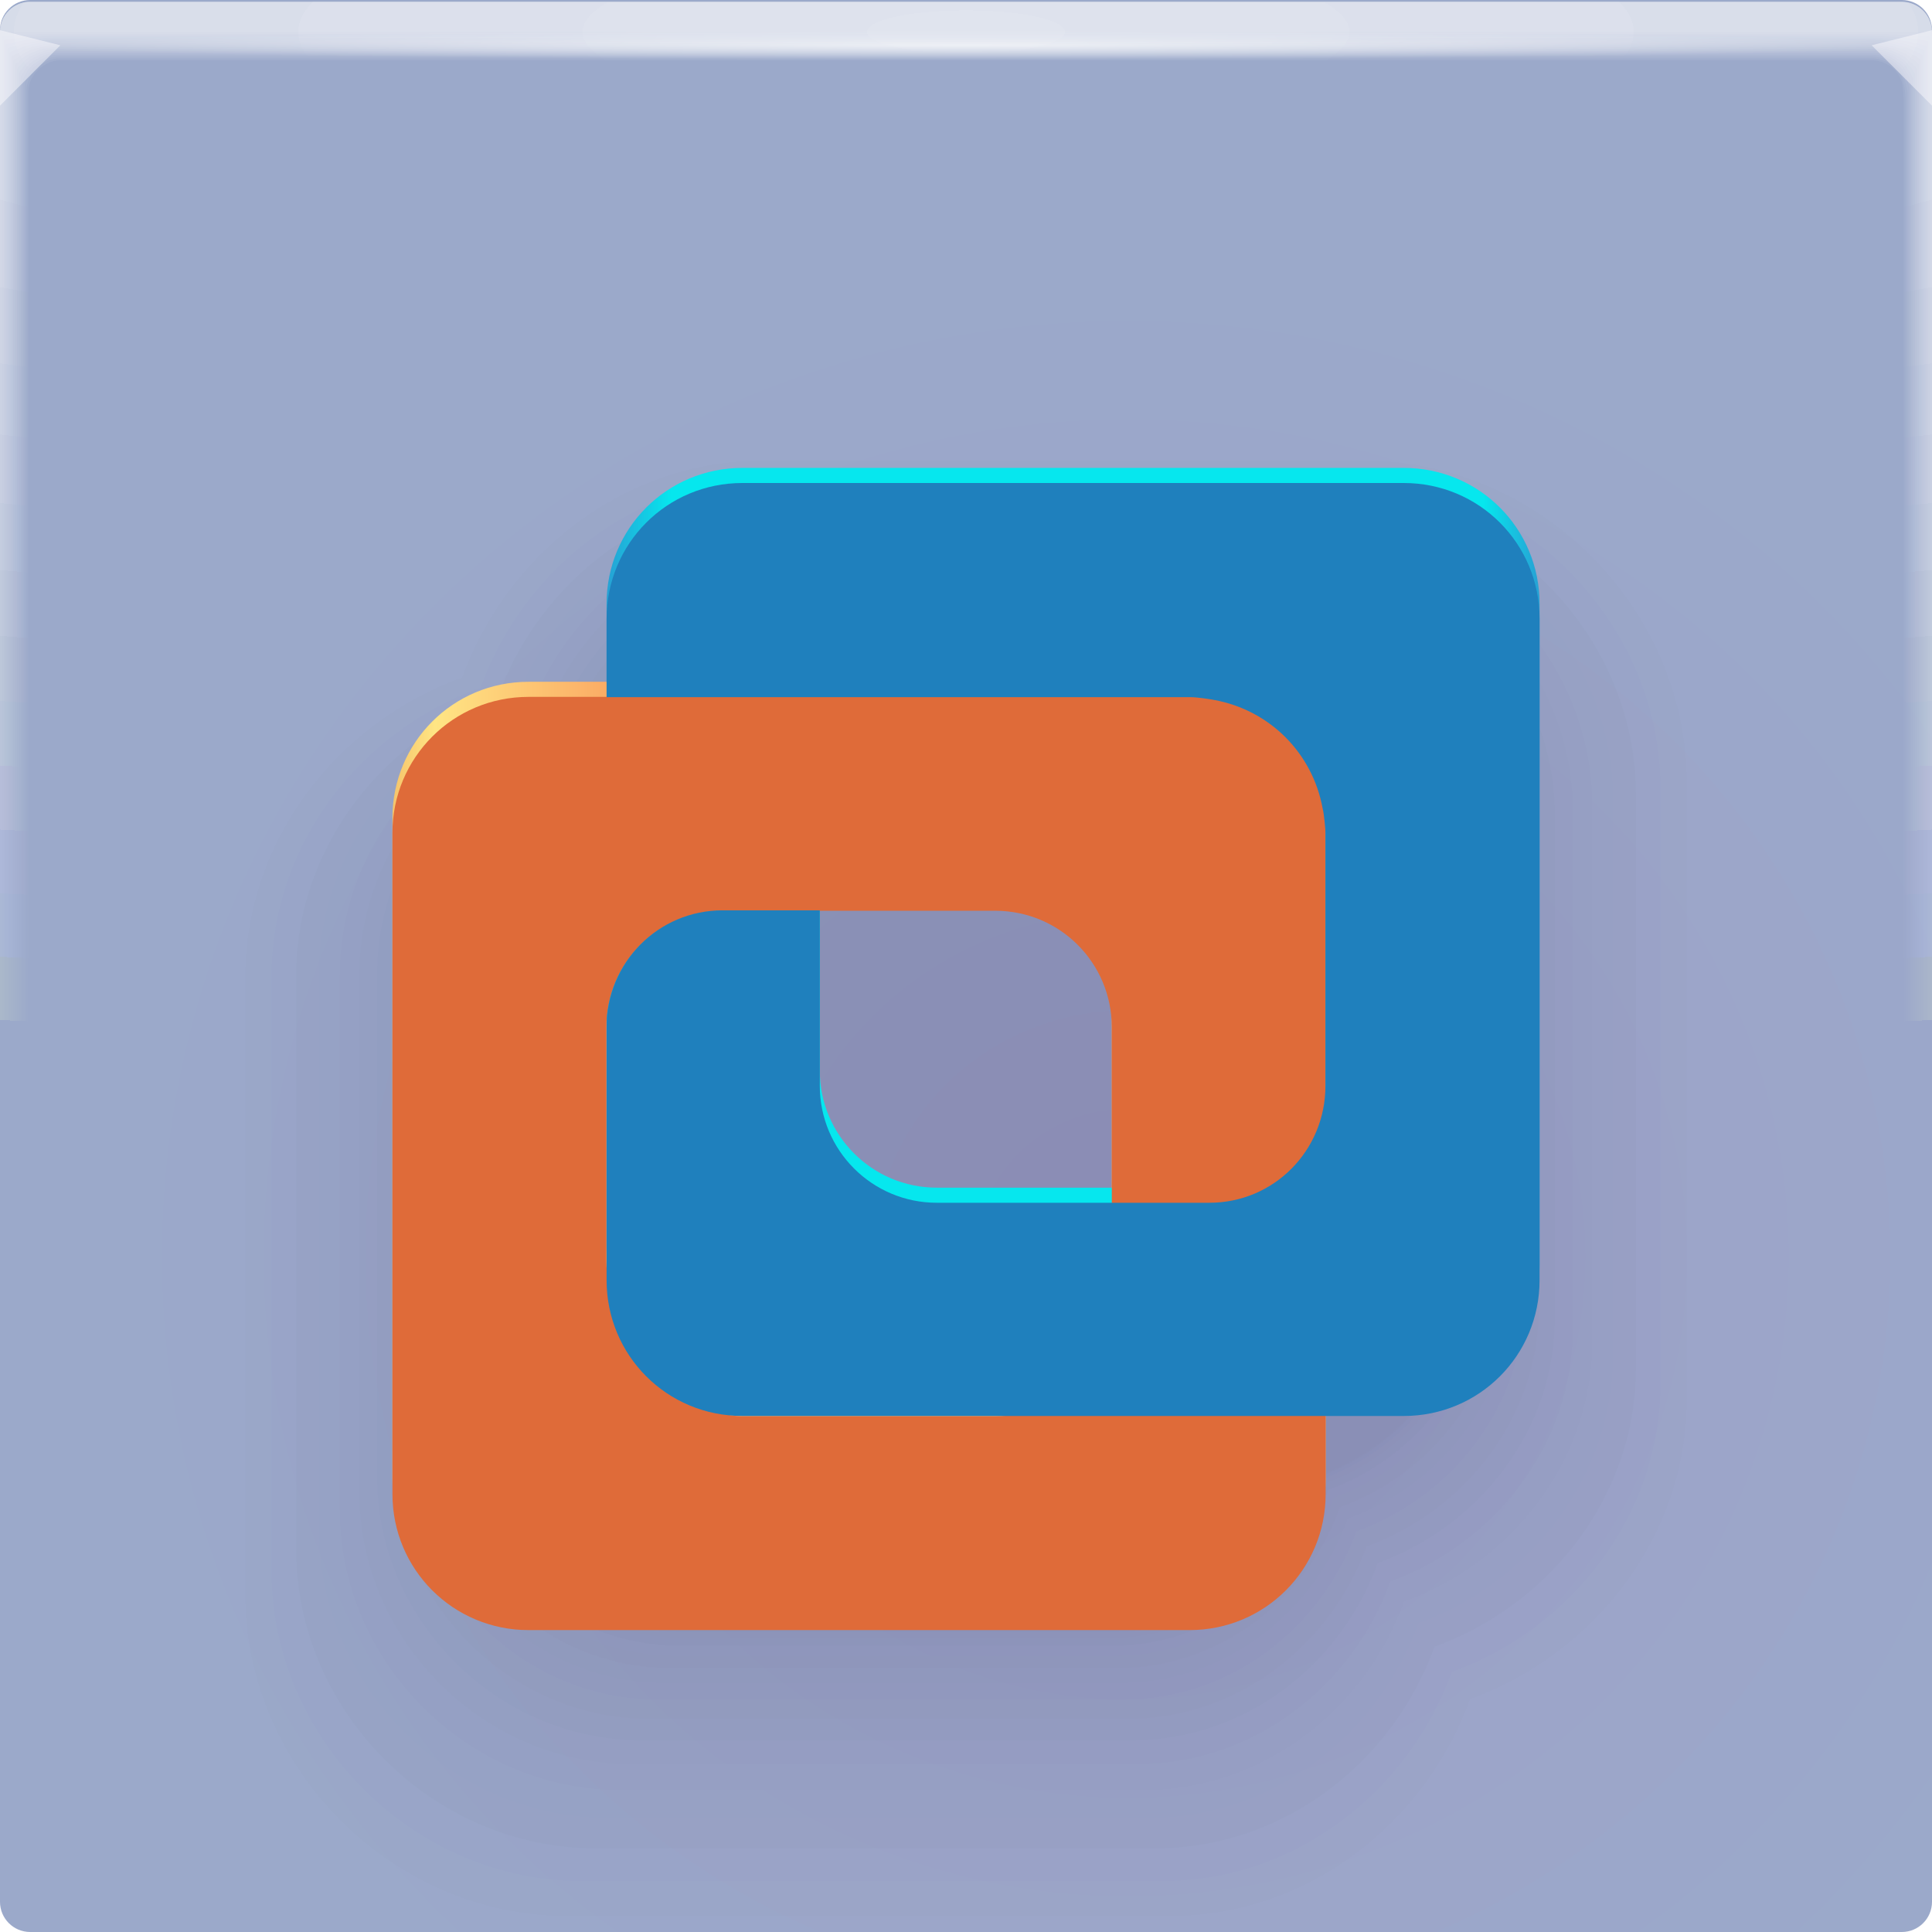
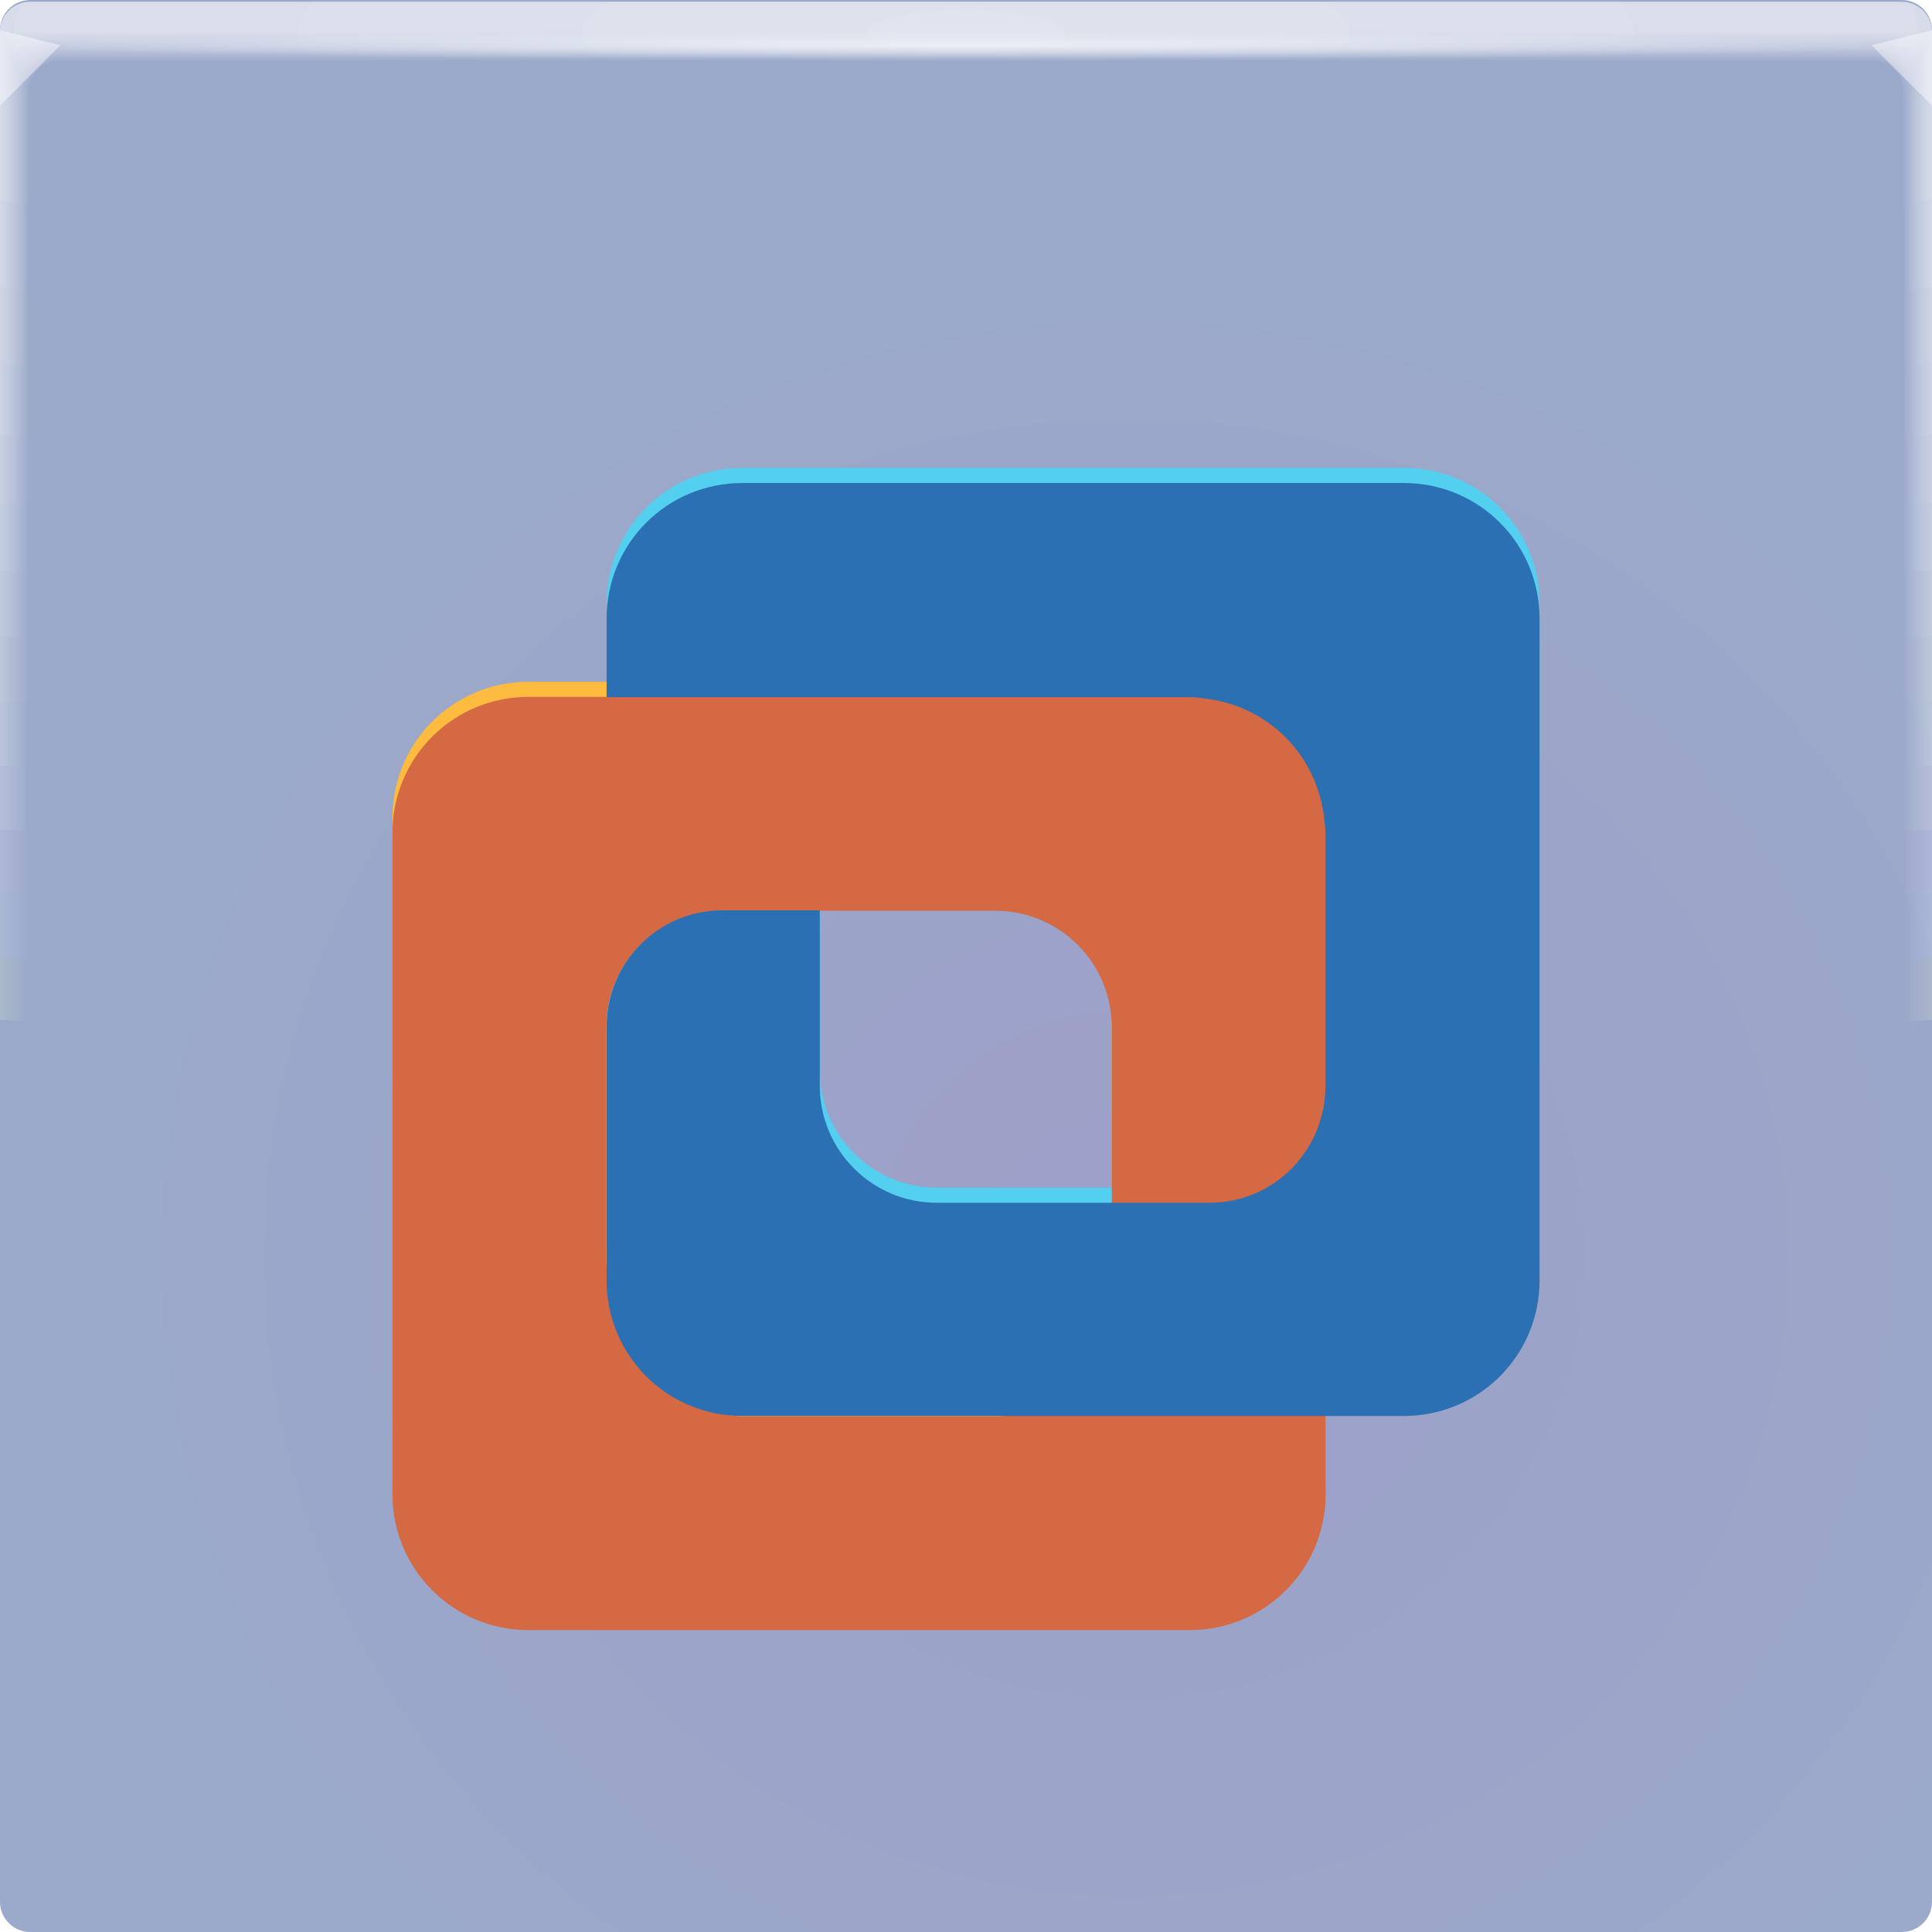
<svg xmlns="http://www.w3.org/2000/svg" xmlns:xlink="http://www.w3.org/1999/xlink" width="64" height="64" version="1.1">
  <defs>
    <style type="text/css">.fil2 {fill:#11A861}
    .fil0 {fill:#3777E3}
    .fil1 {fill:#FFCF63}</style>
    <radialGradient id="e-5-6" cx="35.574" cy="1.019" r="32" gradientTransform="matrix(0,1.1252,-5.1753,0,37.271,-39.029)" gradientUnits="userSpaceOnUse" xlink:href="#a-6" />
    <linearGradient id="a-6">
      <stop stop-color="#fff" stop-opacity=".07" offset="0" />
      <stop stop-color="#fff" stop-opacity=".001" offset="1" />
    </linearGradient>
    <radialGradient id="f-6-9" cx="35.574" cy="1.036" r="32" gradientTransform="matrix(0,1.1252,-5.1753,0,37.363,-39.029)" gradientUnits="userSpaceOnUse" xlink:href="#a-6" />
    <radialGradient id="g-2-1" cx="35.574" cy="1.055" r="32" gradientTransform="matrix(0,1.1252,-5.1753,0,37.458,-39.029)" gradientUnits="userSpaceOnUse" xlink:href="#a-6" />
    <radialGradient id="h-2-3" cx="35.574" cy="1.071" r="32" gradientTransform="matrix(0,1.1252,-5.1753,0,37.544,-39.029)" gradientUnits="userSpaceOnUse" xlink:href="#a-6" />
    <radialGradient id="i-7" cx="35.574" cy="1.091" r="32" gradientTransform="matrix(0,1.1252,-5.1753,0,37.648,-39.029)" gradientUnits="userSpaceOnUse" xlink:href="#a-6" />
    <radialGradient id="j-0" cx="35.574" cy="1.113" r="32" gradientTransform="matrix(0,1.1252,-5.1753,0,37.758,-39.029)" gradientUnits="userSpaceOnUse" xlink:href="#a-6" />
    <radialGradient id="k-9" cx="35.574" cy="1.135" r="32" gradientTransform="matrix(0,1.1252,-5.1753,0,37.875,-39.029)" gradientUnits="userSpaceOnUse" xlink:href="#a-6" />
    <radialGradient id="l-3" cx="35.574" cy="1.159" r="32" gradientTransform="matrix(0,1.1252,-5.1753,0,38,-39.029)" gradientUnits="userSpaceOnUse" xlink:href="#a-6" />
    <radialGradient id="m-6" cx="35.574" cy="1.18" r="32" gradientTransform="matrix(0,1.1252,-5.1753,0,38.107,-39.029)" gradientUnits="userSpaceOnUse" xlink:href="#a-6" />
    <radialGradient id="n-0-3" cx="35.574" cy="1.208" r="32" gradientTransform="matrix(0,1.1252,-5.1753,0,38.252,-39.029)" gradientUnits="userSpaceOnUse" xlink:href="#a-6" />
    <radialGradient id="o-6" cx="35.574" cy="1.239" r="32" gradientTransform="matrix(0,1.1252,-5.1753,0,38.411,-39.029)" gradientUnits="userSpaceOnUse" xlink:href="#a-6" />
    <radialGradient id="p-2" cx="35.574" cy="1.273" r="32" gradientTransform="matrix(0,1.1252,-5.1753,0,38.587,-39.029)" gradientUnits="userSpaceOnUse" xlink:href="#a-6" />
    <radialGradient id="q-6-6" cx="35.574" cy="1.304" r="32" gradientTransform="matrix(0,1.1252,-5.1753,0,38.75,-39.029)" gradientUnits="userSpaceOnUse" xlink:href="#a-6" />
    <radialGradient id="r-1" cx="35.574" cy="1.346" r="32" gradientTransform="matrix(0,1.1252,-5.1753,0,38.966,-39.029)" gradientUnits="userSpaceOnUse" xlink:href="#a-6" />
    <radialGradient id="s-8" cx="35.574" cy="1.393" r="32" gradientTransform="matrix(0,1.1252,-5.1753,0,39.208,-39.029)" gradientUnits="userSpaceOnUse" xlink:href="#a-6" />
    <radialGradient id="t-7" cx="35.574" cy="1.439" r="32" gradientTransform="matrix(0,1.1252,-5.1753,0,39.446,-39.027)" gradientUnits="userSpaceOnUse" xlink:href="#a-6" />
    <radialGradient id="radialGradient869" cx="32" cy="15.077" r="32" gradientTransform="matrix(1 0 0 .014897 0 1.2172)" gradientUnits="userSpaceOnUse">
      <stop stop-color="#fff" stop-opacity=".667" offset="0" />
      <stop stop-color="#fff" stop-opacity=".001" offset="1" />
    </radialGradient>
    <radialGradient id="b-3" cx="37.338" cy="41.714" r="32" gradientTransform="matrix(1.0524 0 0 1.0195 -1.933 -.907)" gradientUnits="userSpaceOnUse">
      <stop stop-color="#9d9fc8" offset="0" />
      <stop stop-color="#9ba9ca" offset="1" />
    </radialGradient>
-     <linearGradient id="linearGradient938" x1="13" x2="20.094" y1="23.147" y2="23.147" gradientTransform="translate(0 .5)" gradientUnits="userSpaceOnUse">
-       <stop stop-color="#f5c46b" offset="0" />
-       <stop stop-color="#ffe584" offset=".198" />
-       <stop stop-color="#fbac65" offset="1" />
-     </linearGradient>
-     <linearGradient id="linearGradient940" x1="20.094" x2="51" y1="15.104" y2="15.104" gradientTransform="translate(0 .5)" gradientUnits="userSpaceOnUse">
-       <stop stop-color="#27a1d4" offset="0" />
-       <stop stop-color="#06e7ee" offset=".069" />
-       <stop stop-color="#06e7ee" offset=".94" />
-       <stop stop-color="#27a1d4" offset="1" />
-     </linearGradient>
  </defs>
+   <g transform="matrix(.9111 0 0 .9111 2.8448 5.4465)" fill="#00152b" fill-opacity=".03" opacity=".309" stroke-width="1.098">
+     <path d="m26.816 16.174c-3.5 0-6.491 2.355-7.635 5.515-3.166 1.142-5.52 4.131-5.52 7.64v15.677c0 4.452 3.743 8.195 8.195 8.195h15.327c3.51 0 6.498-2.354 7.64-5.52 3.16-1.144 5.515-4.135 5.515-7.635v-15.683c0-4.442-3.748-8.19-8.19-8.19z" />
+     <path d="m26.808 16.153c-3.506 0-6.502 2.359-7.648 5.524h-1e-4c-3.171 1.144-5.529 4.138-5.529 7.653v15.703c0 4.46 3.749 8.209 8.209 8.209h15.353c3.515 0 6.509-2.358 7.653-5.529 3.165-1.146 5.524-4.142 5.524-7.648v-15.708c0-4.449-3.755-8.204-8.204-8.204h-15.358" />
+     <path d="m26.782 16.09c-3.523 0-6.534 2.371-7.686 5.552-3.187 1.15-5.557 4.158-5.557 7.691v15.783c0 4.482 3.768 8.25 8.25 8.25h15.43c3.533 0 6.542-2.37 7.692-5.557 3.181-1.152 5.551-4.163 5.551-7.686v-15.787c0-4.471-3.773-8.245-8.245-8.245h-15.435" />
+     <path d="m26.738 15.984c-3.553 0-6.588 2.39-7.75 5.598-3.213 1.159-5.603 4.193-5.603 7.755v15.914c0 4.519 3.8 8.319 8.319 8.319h15.558c3.562 0 6.596-2.39 7.755-5.603h1e-4c3.207-1.161 5.598-4.197 5.598-7.75v-15.919c0-4.509-3.805-8.313-8.313-8.313h-15.564" />
+     <path d="m26.677 15.837c-3.594 0-6.665 2.418-7.84 5.662-3.25 1.173-5.668 4.241-5.668 7.845v16.097c1e-4 4.572 3.844 8.415 8.415 8.415h15.738c3.603-1e-4 6.672-2.418 7.845-5.668v-1e-4c3.244-1.175 5.662-4.246 5.662-7.839v-16.102c-1e-4 -4.561-3.849-8.409-8.409-8.409h-15.743" />
+     <path d="m26.599 15.647c-3.646 0-6.762 2.454-7.955 5.745h-1e-4c-3.298 1.19-5.751 4.304-5.751 7.96v16.333c1e-4 4.639 3.9 8.539 8.539 8.539h15.969c3.656-1e-4 6.77-2.453 7.96-5.751l1e-4 -1e-4c3.292-1.192 5.745-4.308 5.745-7.955v-16.339c-1e-4 -4.628-3.905-8.533-8.533-8.533h-15.974" />
+     <path d="m26.504 15.415c-3.711 0-6.882 2.497-8.095 5.847l-1e-4 1e-4c-3.357 1.211-5.853 4.38-5.853 8.101v16.622c0 4.721 3.969 8.689 8.69 8.689h16.251c3.721 0 6.89-2.497 8.101-5.853h1e-4c3.35-1.213 5.847-4.385 5.847-8.095v-16.628c0-4.709-3.974-8.684-8.684-8.684h-16.257" />
+     <path d="m26.391 15.141c-3.787 0-7.023 2.548-8.261 5.967h-2e-4c-3.425 1.236-5.973 4.47-5.973 8.267v16.964c1e-4 4.817 4.05 8.868 8.868 8.868h16.585c3.797 0 7.031-2.548 8.267-5.973l2e-4 -1e-4c3.419-1.238 5.967-4.474 5.967-8.261v-16.97c-1e-4 -4.806-4.056-8.862-8.862-8.862h-16.591" />
+     <path d="m26.261 14.825c-3.875 0-7.186 2.607-8.453 6.106l-2e-4 1e-4c-3.505 1.264-6.112 4.574-6.112 8.459v17.357c1e-4 4.929 4.144 9.074 9.074 9.074h16.97c3.886-1e-4 7.195-2.607 8.459-6.112l2e-4 -1e-4c3.498-1.267 6.106-4.578 6.106-8.453v-17.364c-1e-4 -4.918-4.15-9.068-9.068-9.068h-16.976" />
+     <path d="m26.113 14.467c-3.974 0-7.371 2.675-8.671 6.263l-2e-4 1e-4c-3.595 1.297-6.269 4.691-6.269 8.677v17.804c1e-4 5.056 4.251 9.307 9.307 9.307h17.407c3.986-1e-4 7.38-2.674 8.677-6.269l2e-4 -1e-4c3.588-1.3 6.263-4.696 6.263-8.671v-17.81c-1e-4 -5.044-4.257-9.301-9.301-9.301h-17.412" />
+     <path d="m25.948 14.066c-4.086 0-7.578 2.749-8.914 6.438l-3e-4 1e-4c-3.696 1.333-6.444 4.823-6.444 8.92v18.303c1e-4 5.198 4.37 9.568 9.568 9.568h17.895c4.097-1e-4 7.586-2.749 8.92-6.444l3e-4 -1e-4c3.689-1.336 6.438-4.828 6.438-8.914v-18.309c-1e-4 -5.185-4.376-9.561-9.562-9.561h-17.9" />
+     <path d="m25.766 13.624c-4.209 0-7.806 2.832-9.182 6.632l-4e-4 1e-4c-3.807 1.374-6.638 4.968-6.638 9.188v18.854c1.5e-4 5.354 4.502 9.856 9.856 9.856h18.434c4.221-2e-4 7.815-2.832 9.188-6.639l4e-4 -1e-4c3.8-1.376 6.632-4.973 6.632-9.182v-18.861c-2e-4 -5.342-4.508-9.849-9.85-9.849h-18.44" />
+     <path d="m25.566 13.139c-4.344 0-8.056 2.923-9.476 6.845l-4e-4 2e-4c-3.929 1.418-6.851 5.127-6.851 9.483v19.459c1.9e-4 5.526 4.646 10.172 10.172 10.172h19.024c4.356-3e-4 8.065-2.922 9.482-6.851l5e-4 -1e-4c3.921-1.42 6.844-5.132 6.844-9.476v-19.465c-2e-4 -5.513-4.652-10.165-10.165-10.165h-19.031" />
+     <path d="m25.349 12.612c-4.49 0-8.328 3.022-9.796 7.075l-6e-4 2e-4c-4.061 1.466-7.082 5.3-7.082 9.803v20.115c2.1e-4 5.712 4.803 10.514 10.515 10.514h19.666c4.503-3e-4 8.337-3.021 9.802-7.082l5e-4 -2e-4c4.054-1.468 7.075-5.306 7.075-9.796v-20.122c-2e-4 -5.699-4.809-10.508-10.508-10.508h-19.673" />
+     <path d="m25.115 12.043c-4.648 0-8.621 3.128-10.141 7.325l-6e-4 2e-4c-4.204 1.517-7.331 5.487-7.331 10.148v20.824c2.5e-4 5.913 4.972 10.885 10.886 10.885h20.359c4.661-3e-4 8.631-3.128 10.148-7.332l7e-4 -2e-4c4.196-1.52 7.324-5.492 7.324-10.141v-20.831c-2e-4 -5.899-4.979-10.878-10.878-10.878h-20.366" />
+     <path d="m24.863 11.432c-4.819 0-8.936 3.242-10.512 7.593-3e-4 1e-4 -5e-4 2e-4 -8e-4 3e-4 -4.358 1.573-7.599 5.687-7.599 10.519v21.585c2.8e-4 6.13 5.154 11.283 11.283 11.283h21.104c4.832-3e-4 8.946-3.242 10.519-7.6l7e-4 -3e-4c4.35-1.576 7.592-5.693 7.592-10.512v-21.592c-3e-4 -6.115-5.161-11.276-11.276-11.276h-21.11" />
+     <path d="m24.594 10.778c-5 0-9.273 3.365-10.908 7.879-2e-4 1e-4 -5e-4 2e-4 -8e-4 3e-4 -4.522 1.632-7.886 5.902-7.886 10.916v22.4c3.2e-4 6.361 5.348 11.708 11.709 11.708h21.899c5.014-4e-4 9.283-3.364 10.915-7.887l8e-4 -3e-4c4.514-1.635 7.878-5.908 7.878-10.908v-22.407c-4e-4 -6.346-5.356-11.701-11.701-11.701h-21.906" />
+   </g>
  <rect width="64" height="64" rx="1" ry="1" fill="url(#b-3)" paint-order="fill markers stroke" />
  <g>
    <g transform="translate(8.0016e-5 .057009)">
      <path transform="translate(0 .002)" d="m1 0c-0.554 0-1 0.446-1 1v62-0.224 0.224-62h1.752c19.15 2e-3 39.445 0 60.213 0h2.035v62-0.334 0.334-62c0.001-0.553-0.447-1.001-1-1z" fill="url(#e-5-6)" />
      <path transform="translate(0 .002)" d="m1 0c-0.555-0.001-1.004 0.451-1 1.006v61.98-0.197c0-0.277 4e-3 -0.184 0.01 0.246 0.012 0.016 0.03-0.297 0.052-0.897v-61c0.072-9e-3 0.133-0.013 0.185-0.013 0.29-0.016 0.357-0.032 0.774-0.044 0.246-0.011 0.496-0.019 0.747-0.019 19.183 2e-3 39.392 0 60.2 0 0.346 0 0.689 0.012 1.023 0.03 0.268 0.01 0.389 0.02 0.52 0.033 0.106 0 0.22 0.01 0.427 0.028v60.744c0.027 0.754 0.05 1.148 0.059 1.123l3e-3 -0.334v0.286-61.762c0-0.143 0-0.22-2e-3 -0.224-0.005-0.552-0.46-0.995-1.012-0.986h-61.986" fill="url(#f-6-9)" />
      <path transform="translate(0 .002)" d="m1 0c-0.555-0.001-1.004 0.451-1 1.006v61.966-0.169c0-0.245 8e-3 -0.145 0.021 0.266 0.022 0.034 0.06-0.247 0.104-0.807v-60.988c0.056-0.015 0.115-0.023 0.173-0.025 0.27-0.031 0.341-0.064 0.743-0.088 0.242-0.022 0.492-0.037 0.742-0.037 19.217 2e-3 39.34 0 60.187 0 0.347 0 0.69 0.024 1.013 0.06 0.256 0.02 0.372 0.042 0.494 0.065 0.1 0 0.206 0.02 0.398 0.057v60.731c0.055 0.703 0.102 1.052 0.119 1.003 4e-3 -0.154 6e-3 -0.265 6e-3 -0.333v0.237-61.748c0-0.139 0-0.215-3e-3 -0.224-0.011-0.468-0.347-0.864-0.807-0.952-0.071-0.014-0.144-0.021-0.217-0.02h-61.973" fill="url(#g-2-1)" />
      <path transform="translate(0 .002)" d="m1 0c-0.555-0.001-1.004 0.45-1 1.005v61.953-0.14c0-0.213 0.012-0.107 0.031 0.287 0.034 0.05 0.091-0.198 0.156-0.718v-60.974c0.051-0.022 0.105-0.035 0.16-0.037 0.252-0.048 0.327-0.097 0.715-0.132 0.238-0.034 0.487-0.056 0.737-0.056 19.25 2e-3 39.286 0 60.173 0 0.348 0 0.688 0.036 1.001 0.09 0.244 0.029 0.356 0.062 0.47 0.098 0.091 0 0.19 0.03 0.37 0.085v60.718c0.082 0.653 0.151 0.957 0.176 0.884 7e-3 -0.152 0.01-0.262 0.01-0.333v0.188-61.734c0-0.135 0-0.21-4e-3 -0.224-0.017-0.467-0.359-0.859-0.819-0.94-0.072-0.014-0.144-0.02-0.217-0.018h-61.96" fill="url(#h-2-3)" />
      <path transform="translate(0 .002)" d="m1 0c-0.555-0.001-1.004 0.45-1 1.005v61.939-0.113c0-0.18 0.015-0.068 0.042 0.308 0.045 0.067 0.121-0.149 0.208-0.629v-60.96c0.044-0.029 0.095-0.046 0.148-0.05 0.232-0.063 0.311-0.128 0.684-0.176 0.234-0.044 0.483-0.074 0.732-0.074 19.284 2e-3 39.234 0 60.16 0 0.35 0 0.689 0.048 0.991 0.12 0.232 0.039 0.34 0.083 0.444 0.13 0.085 0 0.176 0.04 0.341 0.114v60.704c0.11 0.603 0.203 0.862 0.236 0.764 0.008-0.111 0.013-0.222 0.014-0.333v0.14-61.721c0-0.13-2e-3 -0.206-6e-3 -0.224-0.024-0.466-0.37-0.852-0.83-0.927-0.073-0.013-0.146-0.019-0.22-0.017h-61.944" fill="url(#i-7)" />
      <path transform="translate(0 .002)" d="m1 0c-0.554-0.001-1.003 0.45-1 1.004v61.926-0.084c0-0.148 0.02-0.029 0.052 0.328 0.056 0.084 0.152-0.099 0.26-0.539v-60.949c0.053-0.04 0.097-0.061 0.136-0.061 0.212-0.08 0.297-0.16 0.655-0.22 0.23-0.056 0.477-0.093 0.727-0.093 19.317 2e-3 39.18 0 60.147 0 0.35 0 0.688 0.06 0.98 0.151 0.22 0.047 0.322 0.102 0.418 0.162 0.078 0 0.162 0.049 0.313 0.142v60.69c0.137 0.553 0.253 0.767 0.295 0.645 0.01-0.11 0.015-0.221 0.017-0.332v0.09-61.705c0-0.126-2e-3 -0.202-7e-3 -0.224-0.031-0.465-0.382-0.846-0.843-0.914-0.072-0.013-0.145-0.019-0.218-0.017h-61.932" fill="url(#j-0)" />
      <path transform="translate(0 .002)" d="m1 0c-0.554-0.001-1.003 0.45-1 1.004v61.912-0.056c0-0.117 0.023 0.01 0.063 0.349 0.067 0.1 0.182-0.05 0.312-0.45v-60.935c0.048-0.049 0.088-0.074 0.123-0.074 0.193-0.095 0.282-0.192 0.626-0.264 0.225-0.067 0.472-0.11 0.721-0.11h60.133c0.352 0 0.688 0.071 0.97 0.18 0.144 0.033 0.279 0.099 0.393 0.194 0.07 0 0.147 0.059 0.284 0.17v60.68c0.164 0.502 0.304 0.671 0.354 0.524 0.014-0.14 0.02-0.25 0.02-0.331v0.042-61.695c0-0.121-2e-3 -0.197-9e-3 -0.224-0.037-0.464-0.393-0.84-0.854-0.902-0.072-0.012-0.145-0.016-0.218-0.014h-61.918" fill="url(#k-9)" />
      <path transform="translate(0 .002)" d="m1 0c-0.554-0.001-1.003 0.45-1 1.004v61.898-0.029c0-0.084 0.027 0.049 0.073 0.37 0.079 0.117 0.212 0 0.365-0.36v-60.923c0.043-0.057 0.079-0.086 0.11-0.086 0.174-0.112 0.267-0.225 0.596-0.309 0.23-0.083 0.472-0.126 0.717-0.129 19.385 2e-3 39.075 0 60.12 0 0.353 0 0.687 0.084 0.958 0.211 0.141 0.041 0.268 0.119 0.368 0.227 0.063 0 0.132 0.068 0.256 0.199v60.665c0.192 0.452 0.354 0.576 0.413 0.404 0.014-0.11 0.022-0.22 0.024-0.33v-61.687c0-0.117-4e-3 -0.193-0.01-0.224-0.044-0.464-0.405-0.835-0.868-0.89-0.072-0.01-0.144-0.014-0.217-0.011h-61.905" fill="url(#l-3)" />
      <path transform="translate(0 .002)" d="m1 0c-0.554-0.001-1.003 0.449-1 1.003v61.885c0-0.052 0.03 0.087 0.084 0.39 0.09 0.135 0.242 0.05 0.416-0.27v-60.911c0.038-0.063 0.07-0.097 0.099-0.097 0.154-0.127 0.251-0.257 0.566-0.352 0.217-0.089 0.463-0.148 0.711-0.148 19.418 2e-3 39.022 0 60.107 0 0.355 0 0.687 0.096 0.947 0.242 0.138 0.049 0.257 0.139 0.343 0.258 0.056 0 0.118 0.079 0.227 0.227v60.651c0.22 0.402 0.406 0.482 0.473 0.285 0.018-0.132 0.027-0.243 0.027-0.33v-61.721c0-0.113-4e-3 -0.188-0.012-0.224-0.05-0.463-0.416-0.828-0.879-0.877-0.072-0.01-0.145-0.014-0.218-0.011h-61.89" fill="url(#m-6)" />
      <path transform="translate(0 .002)" d="m1 0c-0.554-0.001-1.003 0.449-1 1.003v61.899c0-0.02 0.035 0.126 0.094 0.41 0.101 0.152 0.273 0.1 0.468-0.18v-60.897c0.034-0.073 0.062-0.11 0.087-0.11 0.135-0.143 0.236-0.29 0.536-0.397 0.213-0.1 0.459-0.166 0.707-0.166 19.452 2e-3 38.969 0 60.093 0 0.356 0 0.687 0.108 0.936 0.272 0.134 0.06 0.246 0.162 0.317 0.29 0.05 0 0.103 0.089 0.2 0.256v60.64c0.246 0.352 0.455 0.386 0.531 0.165 0.02-0.128 0.03-0.239 0.03-0.33v-61.755c0-0.108-4e-3 -0.184-0.013-0.224-0.057-0.462-0.428-0.821-0.891-0.864-0.072-0.009-0.145-0.012-0.218-0.01h-61.877" fill="url(#n-0-3)" />
      <path transform="translate(0 .002)" d="m1 0c-0.554-0.001-1.002 0.448-1 1.002v61.913c0 0.013 0.039 0.165 0.105 0.432 0.112 0.168 0.303 0.148 0.52-0.092v-60.882c0.029-0.081 0.053-0.123 0.074-0.123 0.116-0.159 0.222-0.321 0.507-0.44 0.215-0.117 0.456-0.181 0.701-0.185 19.486 2e-3 38.916 0 60.08 0 0.357 0 0.687 0.12 0.925 0.302 0.131 0.072 0.234 0.185 0.292 0.323 0.043 0 0.089 0.098 0.171 0.284v60.626c0.275 0.302 0.507 0.29 0.591 0.046 0.022-0.125 0.034-0.236 0.034-0.33v-61.791c0-0.104-5e-3 -0.18-0.016-0.224-0.063-0.461-0.439-0.815-0.903-0.852-0.072-0.008-0.145-0.011-0.218-8e-3h-61.863" fill="url(#o-6)" />
      <path transform="translate(0 .002)" d="m1 0c-0.554-0.001-1.002 0.448-1 1.002v61.928c0 0.045 0.042 0.203 0.115 0.453 0.123 0.184 0.333 0.197 0.572-3e-3v-60.87c0.024-0.089 0.045-0.135 0.062-0.135 0.097-0.174 0.207-0.353 0.478-0.484 0.204-0.122 0.448-0.203 0.696-0.203 19.519 2e-3 38.863 0 60.067 0 0.335-0.002 0.659 0.116 0.914 0.332 0.15 0.103 0.224 0.225 0.267 0.355 0.035 0 0.073 0.108 0.142 0.313v60.612c0.302 0.251 0.557 0.196 0.65-0.074 0.023-0.109 0.035-0.219 0.037-0.33v-61.825c0-0.1-6e-3 -0.175-0.017-0.224-0.07-0.46-0.45-0.81-0.915-0.84-0.072-0.007-0.145-0.009-0.218-7e-3h-61.85" fill="url(#p-2)" />
      <path transform="translate(0 .002)" d="m1 0c-0.554-0.001-1.002 0.448-1 1.002v61.942c0 0.077 0.046 0.242 0.126 0.473 0.134 0.201 0.363 0.246 0.624 0.086v-60.856c0.02-0.097 0.035-0.147 0.05-0.147 0.08-0.225 0.239-0.413 0.447-0.529 0.2-0.133 0.444-0.221 0.691-0.221 19.553 2e-3 38.811 0 60.053 0 0.36 0 0.686 0.144 0.903 0.362 0.123 0.098 0.208 0.235 0.242 0.388 0.028 0 0.059 0.118 0.114 0.341v60.598c0.33 0.2 0.608 0.1 0.709-0.194 0.026-0.117 0.04-0.228 0.04-0.329v-61.86c0-0.095-6e-3 -0.17-0.018-0.224-0.076-0.459-0.462-0.803-0.927-0.827-0.073-0.006-0.145-0.007-0.218-5e-3h-61.836" fill="url(#q-6-6)" />
      <path transform="translate(0 .002)" d="m1 0c-0.553-0.001-1.002 0.448-1 1.001v61.956c0 0.11 0.05 0.281 0.136 0.494 0.146 0.218 0.394 0.296 0.677 0.176v-60.843c0.014-0.105 0.026-0.16 0.036-0.16 0.062-0.237 0.212-0.441 0.419-0.572 0.196-0.144 0.439-0.24 0.686-0.24 19.586 2e-3 38.758 0 60.04 0 0.36 0 0.685 0.156 0.892 0.392 0.117 0.112 0.193 0.26 0.216 0.42 0.021 0 0.044 0.128 0.086 0.37v60.585c0.356 0.15 0.658 5e-3 0.768-0.314 0.029-0.114 0.044-0.224 0.044-0.328v-61.895c0-0.09-7e-3 -0.166-0.02-0.224-0.083-0.458-0.474-0.797-0.94-0.814-0.072-0.005-0.145-0.006-0.217-5e-3h-61.823" fill="url(#r-1)" />
      <path transform="translate(0 .002)" d="m1 0c-0.553-0.001-1.001 0.447-1 1v61.972c0 0.142 0.054 0.32 0.147 0.515 0.156 0.241 0.453 0.349 0.728 0.265v-60.83c0.01-0.114 0.018-0.172 0.025-0.172 0.044-0.248 0.184-0.47 0.389-0.617 0.192-0.155 0.434-0.258 0.68-0.258 19.62 2e-3 38.705 0 60.027 0 0.362 0 0.686 0.168 0.882 0.422 0.11 0.127 0.176 0.286 0.19 0.453 0.015 0 0.03 0.137 0.057 0.398v60.572c0.385 0.1 0.71-0.09 0.828-0.434 0.03-0.11 0.047-0.22 0.047-0.328v-61.93c0-0.086-7e-3 -0.161-0.021-0.224-0.09-0.457-0.485-0.791-0.951-0.802-0.073-0.003-0.146-0.004-0.219-2e-3h-61.809" fill="url(#s-8)" />
      <path d="m1 2e-3c-0.553-0.001-1.001 0.447-1 1v61.986c0 0.174 0.058 0.358 0.157 0.535 0.17 0.259 0.473 0.397 0.78 0.355v-60.816c5e-3 -0.122 0.01-0.185 0.013-0.185 0.028-0.259 0.158-0.496 0.36-0.66 0.187-0.166 0.429-0.277 0.675-0.277 19.653 2e-3 38.652 0 60.013 0 0.363 0 0.685 0.18 0.87 0.452 0.102 0.141 0.16 0.31 0.166 0.485 7e-3 0 0.015 0.147 0.028 0.427v60.558c0.412 0.05 0.76-0.186 0.887-0.553 0.033-0.106 0.05-0.217 0.05-0.328v-61.965c0.01-0.553-0.432-1.008-0.985-1.014-0.073-0.001-0.146-0.001-0.219 0h-61.795" fill="url(#t-7)" />
      <path d="m1 0.002c-0.553-0.001-1.001 0.447-1 1v1h64v-0.998c0.001-0.553-0.447-1.001-1-1h-62z" fill="url(#radialGradient869)" />
    </g>
    <path d="m0 1v2.5l2-2z" fill="#fffeff" fill-opacity=".45" />
    <path d="m64 3.5-2-2 2-0.5z" fill="#fffeff" fill-opacity=".45" />
  </g>
-   <g transform="matrix(.9111 0 0 .9111 2.8448 5.4465)" fill="#00152b" fill-opacity=".03" opacity=".309" stroke-width="1.098">
-     <path d="m26.816 16.174c-3.5 0-6.491 2.355-7.635 5.515-3.166 1.142-5.52 4.131-5.52 7.64v15.677c0 4.452 3.743 8.195 8.195 8.195h15.327c3.51 0 6.498-2.354 7.64-5.52 3.16-1.144 5.515-4.135 5.515-7.635v-15.683c0-4.442-3.748-8.19-8.19-8.19z" />
-     <path d="m26.808 16.153c-3.506 0-6.502 2.359-7.648 5.524h-1e-4c-3.171 1.144-5.529 4.138-5.529 7.653v15.703c0 4.46 3.749 8.209 8.209 8.209h15.353c3.515 0 6.509-2.358 7.653-5.529 3.165-1.146 5.524-4.142 5.524-7.648v-15.708c0-4.449-3.755-8.204-8.204-8.204h-15.358" />
-     <path d="m26.782 16.09c-3.523 0-6.534 2.371-7.686 5.552-3.187 1.15-5.557 4.158-5.557 7.691v15.783c0 4.482 3.768 8.25 8.25 8.25h15.43c3.533 0 6.542-2.37 7.692-5.557 3.181-1.152 5.551-4.163 5.551-7.686v-15.787c0-4.471-3.773-8.245-8.245-8.245h-15.435" />
-     <path d="m26.738 15.984c-3.553 0-6.588 2.39-7.75 5.598-3.213 1.159-5.603 4.193-5.603 7.755v15.914c0 4.519 3.8 8.319 8.319 8.319h15.558c3.562 0 6.596-2.39 7.755-5.603h1e-4c3.207-1.161 5.598-4.197 5.598-7.75v-15.919c0-4.509-3.805-8.313-8.313-8.313h-15.564" />
-     <path d="m26.677 15.837c-3.594 0-6.665 2.418-7.84 5.662-3.25 1.173-5.668 4.241-5.668 7.845v16.097c1e-4 4.572 3.844 8.415 8.415 8.415h15.738c3.603-1e-4 6.672-2.418 7.845-5.668v-1e-4c3.244-1.175 5.662-4.246 5.662-7.839v-16.102c-1e-4 -4.561-3.849-8.409-8.409-8.409h-15.743" />
-     <path d="m26.599 15.647c-3.646 0-6.762 2.454-7.955 5.745h-1e-4c-3.298 1.19-5.751 4.304-5.751 7.96v16.333c1e-4 4.639 3.9 8.539 8.539 8.539h15.969c3.656-1e-4 6.77-2.453 7.96-5.751l1e-4 -1e-4c3.292-1.192 5.745-4.308 5.745-7.955v-16.339c-1e-4 -4.628-3.905-8.533-8.533-8.533h-15.974" />
-     <path d="m26.504 15.415c-3.711 0-6.882 2.497-8.095 5.847l-1e-4 1e-4c-3.357 1.211-5.853 4.38-5.853 8.101v16.622c0 4.721 3.969 8.689 8.69 8.689h16.251c3.721 0 6.89-2.497 8.101-5.853h1e-4c3.35-1.213 5.847-4.385 5.847-8.095v-16.628c0-4.709-3.974-8.684-8.684-8.684h-16.257" />
-     <path d="m26.391 15.141c-3.787 0-7.023 2.548-8.261 5.967h-2e-4c-3.425 1.236-5.973 4.47-5.973 8.267v16.964c1e-4 4.817 4.05 8.868 8.868 8.868h16.585c3.797 0 7.031-2.548 8.267-5.973l2e-4 -1e-4c3.419-1.238 5.967-4.474 5.967-8.261v-16.97c-1e-4 -4.806-4.056-8.862-8.862-8.862h-16.591" />
-     <path d="m26.261 14.825c-3.875 0-7.186 2.607-8.453 6.106l-2e-4 1e-4c-3.505 1.264-6.112 4.574-6.112 8.459v17.357c1e-4 4.929 4.144 9.074 9.074 9.074h16.97c3.886-1e-4 7.195-2.607 8.459-6.112l2e-4 -1e-4c3.498-1.267 6.106-4.578 6.106-8.453v-17.364c-1e-4 -4.918-4.15-9.068-9.068-9.068h-16.976" />
-     <path d="m26.113 14.467c-3.974 0-7.371 2.675-8.671 6.263l-2e-4 1e-4c-3.595 1.297-6.269 4.691-6.269 8.677v17.804c1e-4 5.056 4.251 9.307 9.307 9.307h17.407c3.986-1e-4 7.38-2.674 8.677-6.269l2e-4 -1e-4c3.588-1.3 6.263-4.696 6.263-8.671v-17.81c-1e-4 -5.044-4.257-9.301-9.301-9.301h-17.412" />
-     <path d="m25.948 14.066c-4.086 0-7.578 2.749-8.914 6.438l-3e-4 1e-4c-3.696 1.333-6.444 4.823-6.444 8.92v18.303c1e-4 5.198 4.37 9.568 9.568 9.568h17.895c4.097-1e-4 7.586-2.749 8.92-6.444l3e-4 -1e-4c3.689-1.336 6.438-4.828 6.438-8.914v-18.309c-1e-4 -5.185-4.376-9.561-9.562-9.561h-17.9" />
-     <path d="m25.766 13.624c-4.209 0-7.806 2.832-9.182 6.632l-4e-4 1e-4c-3.807 1.374-6.638 4.968-6.638 9.188v18.854c1.5e-4 5.354 4.502 9.856 9.856 9.856h18.434c4.221-2e-4 7.815-2.832 9.188-6.639l4e-4 -1e-4c3.8-1.376 6.632-4.973 6.632-9.182v-18.861c-2e-4 -5.342-4.508-9.849-9.85-9.849h-18.44" />
-     <path d="m25.566 13.139c-4.344 0-8.056 2.923-9.476 6.845l-4e-4 2e-4c-3.929 1.418-6.851 5.127-6.851 9.483v19.459c1.9e-4 5.526 4.646 10.172 10.172 10.172h19.024c4.356-3e-4 8.065-2.922 9.482-6.851l5e-4 -1e-4c3.921-1.42 6.844-5.132 6.844-9.476v-19.465c-2e-4 -5.513-4.652-10.165-10.165-10.165h-19.031" />
-     <path d="m25.349 12.612c-4.49 0-8.328 3.022-9.796 7.075l-6e-4 2e-4c-4.061 1.466-7.082 5.3-7.082 9.803v20.115c2.1e-4 5.712 4.803 10.514 10.515 10.514h19.666c4.503-3e-4 8.337-3.021 9.802-7.082l5e-4 -2e-4c4.054-1.468 7.075-5.306 7.075-9.796v-20.122c-2e-4 -5.699-4.809-10.508-10.508-10.508h-19.673" />
-     <path d="m25.115 12.043c-4.648 0-8.621 3.128-10.141 7.325l-6e-4 2e-4c-4.204 1.517-7.331 5.487-7.331 10.148v20.824c2.5e-4 5.913 4.972 10.885 10.886 10.885h20.359c4.661-3e-4 8.631-3.128 10.148-7.332l7e-4 -2e-4c4.196-1.52 7.324-5.492 7.324-10.141v-20.831c-2e-4 -5.899-4.979-10.878-10.878-10.878h-20.366" />
-     <path d="m24.863 11.432c-4.819 0-8.936 3.242-10.512 7.593-3e-4 1e-4 -5e-4 2e-4 -8e-4 3e-4 -4.358 1.573-7.599 5.687-7.599 10.519v21.585c2.8e-4 6.13 5.154 11.283 11.283 11.283h21.104c4.832-3e-4 8.946-3.242 10.519-7.6l7e-4 -3e-4c4.35-1.576 7.592-5.693 7.592-10.512v-21.592c-3e-4 -6.115-5.161-11.276-11.276-11.276h-21.11" />
-     <path d="m24.594 10.778c-5 0-9.273 3.365-10.908 7.879-2e-4 1e-4 -5e-4 2e-4 -8e-4 3e-4 -4.522 1.632-7.886 5.902-7.886 10.916v22.4c3.2e-4 6.361 5.348 11.708 11.709 11.708h21.899c5.014-4e-4 9.283-3.364 10.915-7.887l8e-4 -3e-4c4.514-1.635 7.878-5.908 7.878-10.908v-22.407c-4e-4 -6.346-5.356-11.701-11.701-11.701h-21.906" />
-   </g>
  <g>
-     <path d="m17.508 22.585c-2.498 0-4.508 2.011-4.508 4.508v21.898c0 2.498 2.011 4.508 4.508 4.508h21.898c2.498 0 4.508-2.011 4.508-4.508v-21.898c0-2.498-2.011-4.508-4.508-4.508zm6.441 7.085h9.017c2.141 0 3.864 1.724 3.864 3.864v9.017c0 2.141-1.724 3.864-3.864 3.864h-8.373c-2.141 0-4.508-3.012-4.508-5.152v-7.729c0-2.141 1.724-3.864 3.864-3.864z" color="#000000" enable-background="new" fill="url(#linearGradient938)" />
-     <path d="m24.594 15.5c-2.498 0-4.5 2.002-4.5 4.5v2.594h19.313c0.134 0 0.271 0.013 0.406 0.031 0.074 0.007 0.146 0.021 0.219 0.031 0.062 0.012 0.125 0.015 0.188 0.031 1.838 0.335 3.259 1.756 3.594 3.594 0.034 0.135 0.045 0.271 0.062 0.406 0.012 0.136 0.031 0.267 0.031 0.406v8.375c0 2.141-1.703 3.875-3.844 3.875h-9.031c-2.141 0-3.875-1.734-3.875-3.875v-5.812h-3.219c-2.141 0-3.844 1.734-3.844 3.875v8.375c0 2.498 2.002 4.5 4.5 4.5h21.906c2.498 0 4.5-2.002 4.5-4.5v-21.906c0-2.498-2.002-4.5-4.5-4.5z" color="#000000" fill="url(#linearGradient940)" fill-rule="evenodd" stroke-width="0" />
-     <path d="m17.508 23.085c-2.498 0-4.508 2.011-4.508 4.508v21.898c0 2.498 2.011 4.508 4.508 4.508h21.898c2.498 0 4.508-2.011 4.508-4.508v-21.898c0-2.498-2.011-4.508-4.508-4.508zm6.441 7.085h9.017c2.141 0 3.864 1.724 3.864 3.864v9.017c0 2.141-1.724 3.864-3.864 3.864h-8.373c-2.141 0-4.508-3.012-4.508-5.152v-7.729c0-2.141 1.724-3.864 3.864-3.864z" color="#000000" enable-background="new" fill="#df6b39" />
-     <path d="m24.594 16c-2.498 0-4.5 2.002-4.5 4.5v2.594h19.313c0.134 0 0.271 0.013 0.406 0.031 0.074 0.007 0.146 0.021 0.219 0.031 0.062 0.012 0.125 0.015 0.188 0.031 1.838 0.335 3.259 1.756 3.594 3.594 0.034 0.135 0.045 0.271 0.062 0.406 0.012 0.136 0.031 0.267 0.031 0.406v8.375c0 2.141-1.703 3.875-3.844 3.875h-9.031c-2.141 0-3.875-1.734-3.875-3.875v-5.812h-3.219c-2.141 0-3.844 1.734-3.844 3.875v8.375c0 2.498 2.002 4.5 4.5 4.5h21.906c2.498 0 4.5-2.002 4.5-4.5v-21.906c0-2.498-2.002-4.5-4.5-4.5z" color="#000000" fill="#1f80bd" fill-rule="evenodd" stroke-width="0" />
+     <path d="m17.508 22.585c-2.498 0-4.508 2.011-4.508 4.508v21.898c0 2.498 2.011 4.508 4.508 4.508h21.898c2.498 0 4.508-2.011 4.508-4.508v-21.898c0-2.498-2.011-4.508-4.508-4.508zm6.441 7.085h9.017c2.141 0 3.864 1.724 3.864 3.864v9.017c0 2.141-1.724 3.864-3.864 3.864h-8.373c-2.141 0-4.508-3.012-4.508-5.152v-7.729c0-2.141 1.724-3.864 3.864-3.864z" color="#000000" enable-background="new" fill="#fdbc3f" />
+     <path d="m24.594 15.5c-2.498 0-4.5 2.002-4.5 4.5v2.594h19.313c0.134 0 0.271 0.013 0.406 0.031 0.074 0.007 0.146 0.021 0.219 0.031 0.062 0.012 0.125 0.015 0.188 0.031 1.838 0.335 3.259 1.756 3.594 3.594 0.034 0.135 0.045 0.271 0.062 0.406 0.012 0.136 0.031 0.267 0.031 0.406v8.375c0 2.141-1.703 3.875-3.844 3.875h-9.031c-2.141 0-3.875-1.734-3.875-3.875v-5.812h-3.219c-2.141 0-3.844 1.734-3.844 3.875v8.375c0 2.498 2.002 4.5 4.5 4.5h21.906c2.498 0 4.5-2.002 4.5-4.5v-21.906c0-2.498-2.002-4.5-4.5-4.5z" color="#000000" fill="#53d0ef" fill-rule="evenodd" stroke-width="0" />
+     <path d="m17.508 23.085c-2.498 0-4.508 2.011-4.508 4.508v21.898c0 2.498 2.011 4.508 4.508 4.508h21.898c2.498 0 4.508-2.011 4.508-4.508v-21.898c0-2.498-2.011-4.508-4.508-4.508zm6.441 7.085h9.017c2.141 0 3.864 1.724 3.864 3.864v9.017c0 2.141-1.724 3.864-3.864 3.864h-8.373c-2.141 0-4.508-3.012-4.508-5.152v-7.729c0-2.141 1.724-3.864 3.864-3.864z" color="#000000" enable-background="new" fill="#d46944" />
+     <path d="m24.594 16c-2.498 0-4.5 2.002-4.5 4.5v2.594h19.313c0.134 0 0.271 0.013 0.406 0.031 0.074 0.007 0.146 0.021 0.219 0.031 0.062 0.012 0.125 0.015 0.188 0.031 1.838 0.335 3.259 1.756 3.594 3.594 0.034 0.135 0.045 0.271 0.062 0.406 0.012 0.136 0.031 0.267 0.031 0.406v8.375c0 2.141-1.703 3.875-3.844 3.875h-9.031c-2.141 0-3.875-1.734-3.875-3.875v-5.812h-3.219c-2.141 0-3.844 1.734-3.844 3.875v8.375c0 2.498 2.002 4.5 4.5 4.5h21.906c2.498 0 4.5-2.002 4.5-4.5v-21.906c0-2.498-2.002-4.5-4.5-4.5z" color="#000000" fill="#2c70b4" fill-rule="evenodd" stroke-width="0" />
  </g>
</svg>
